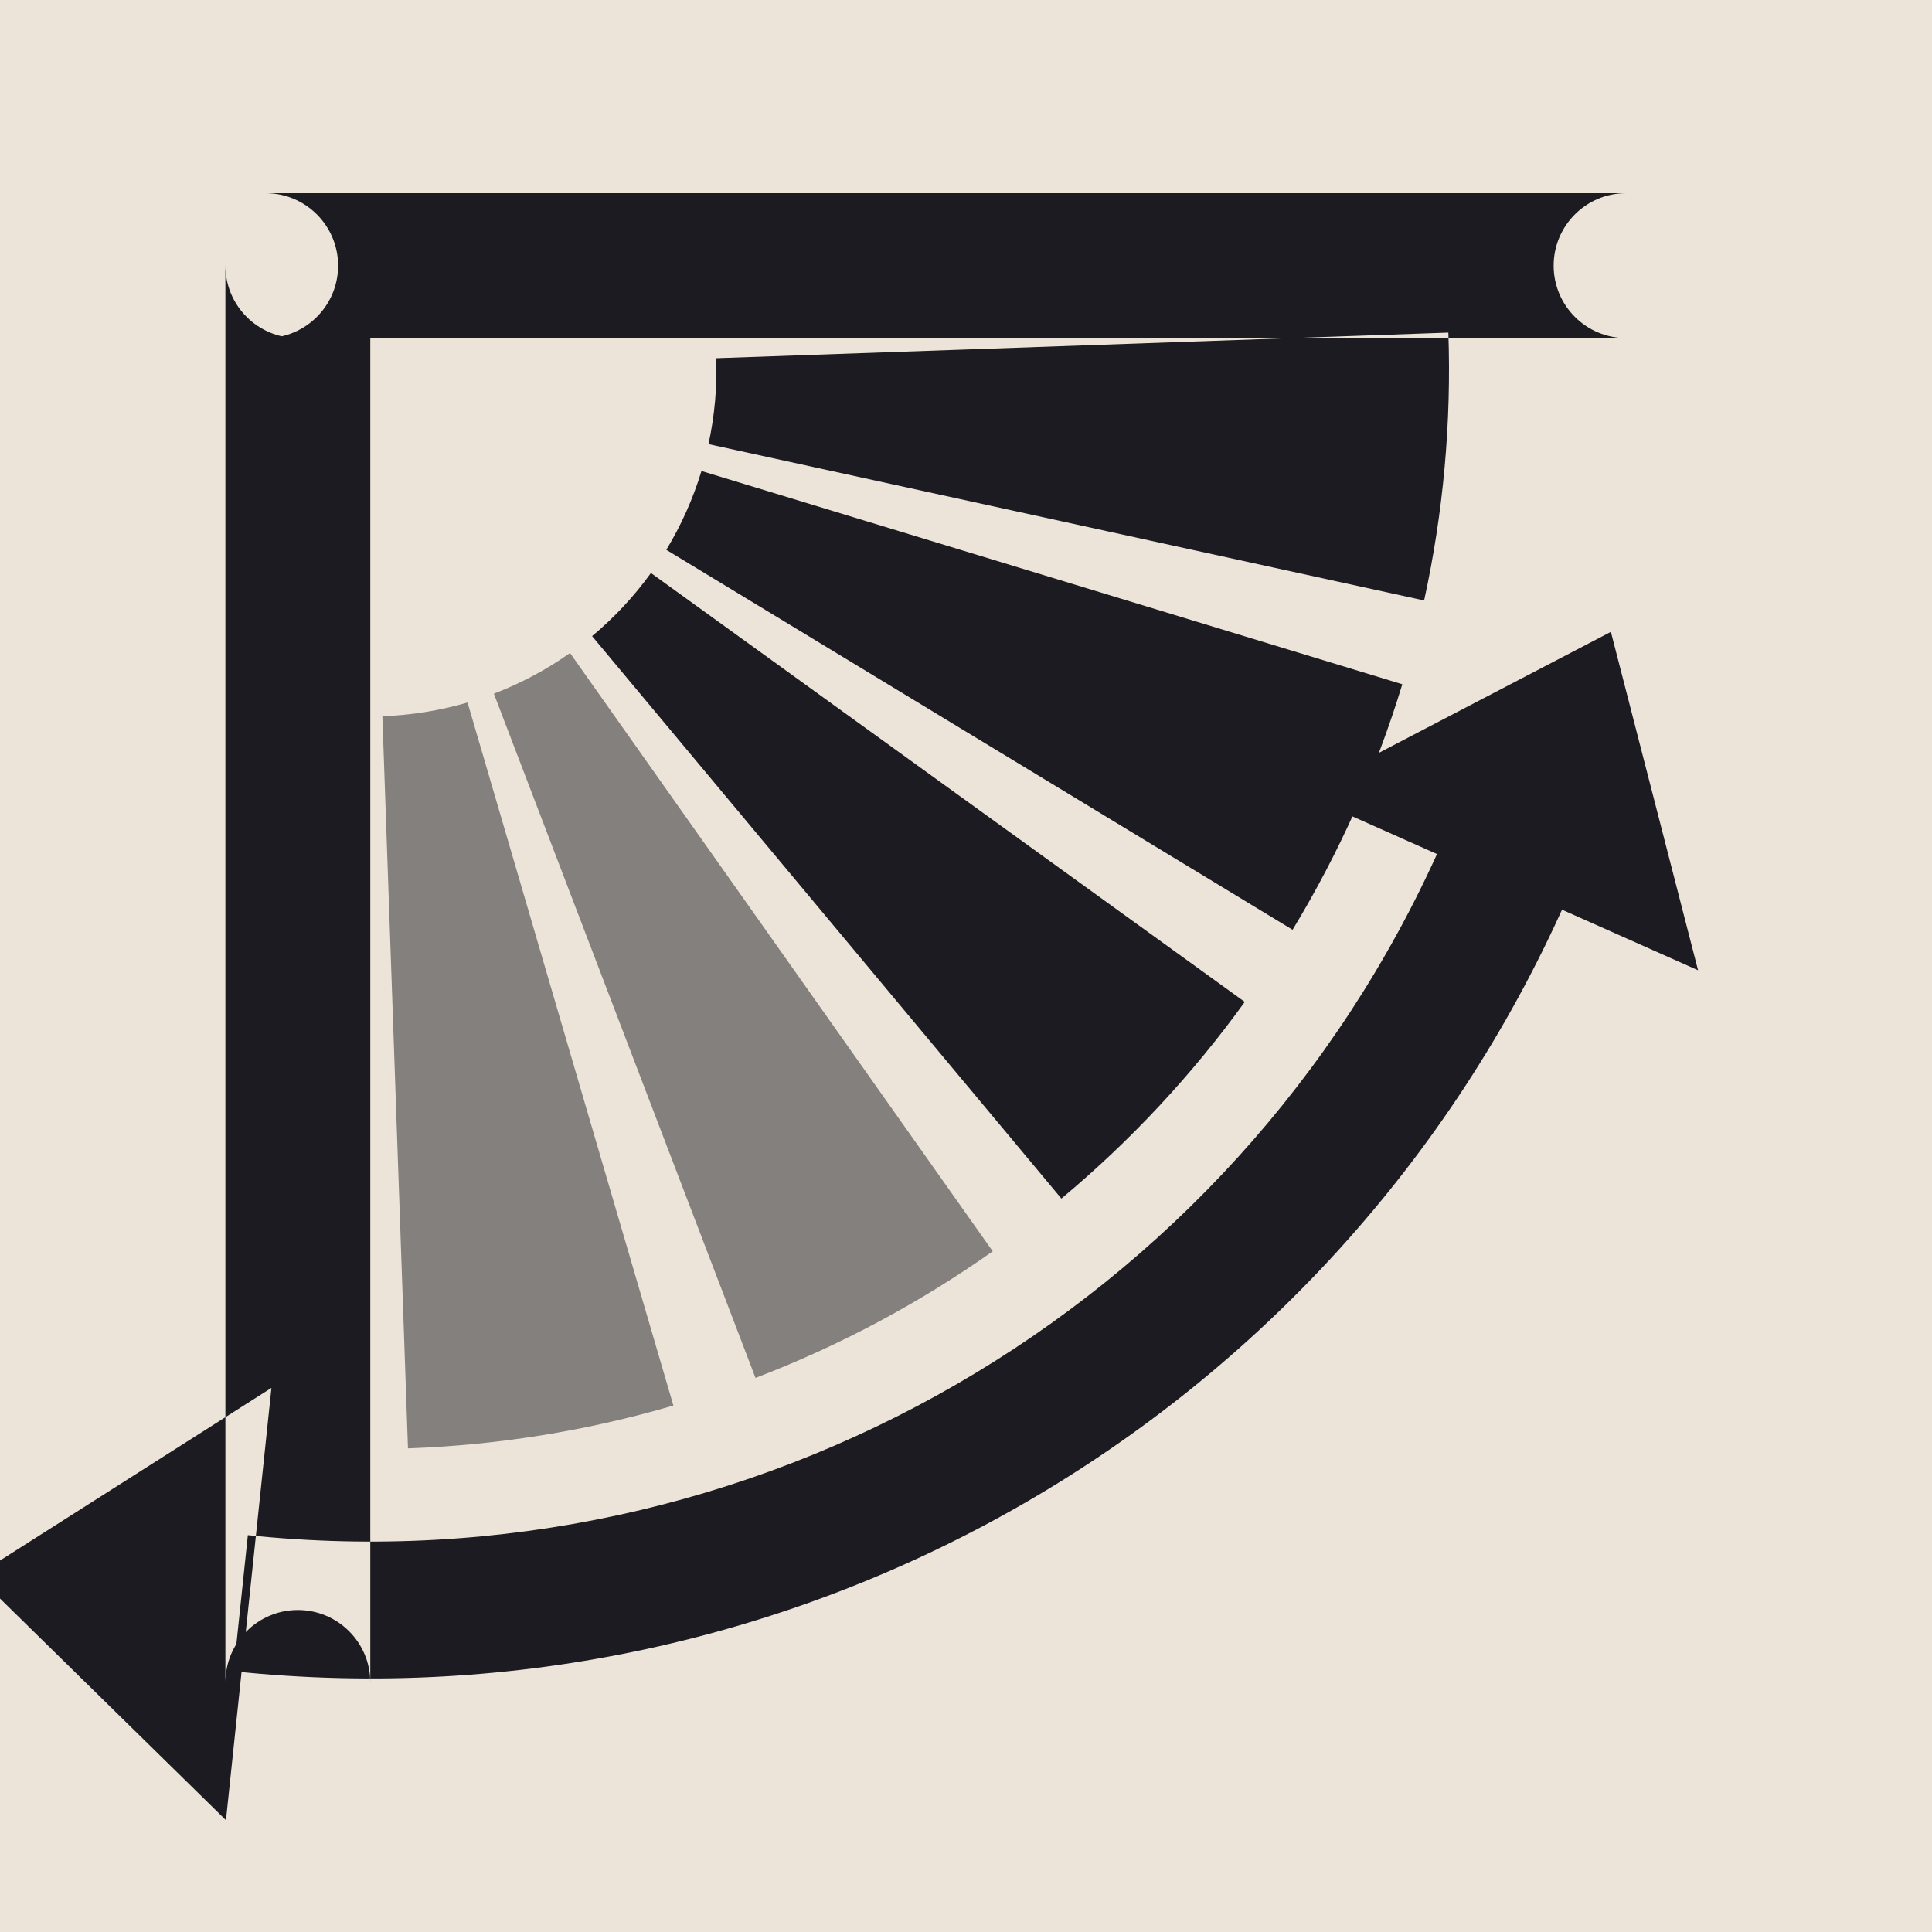
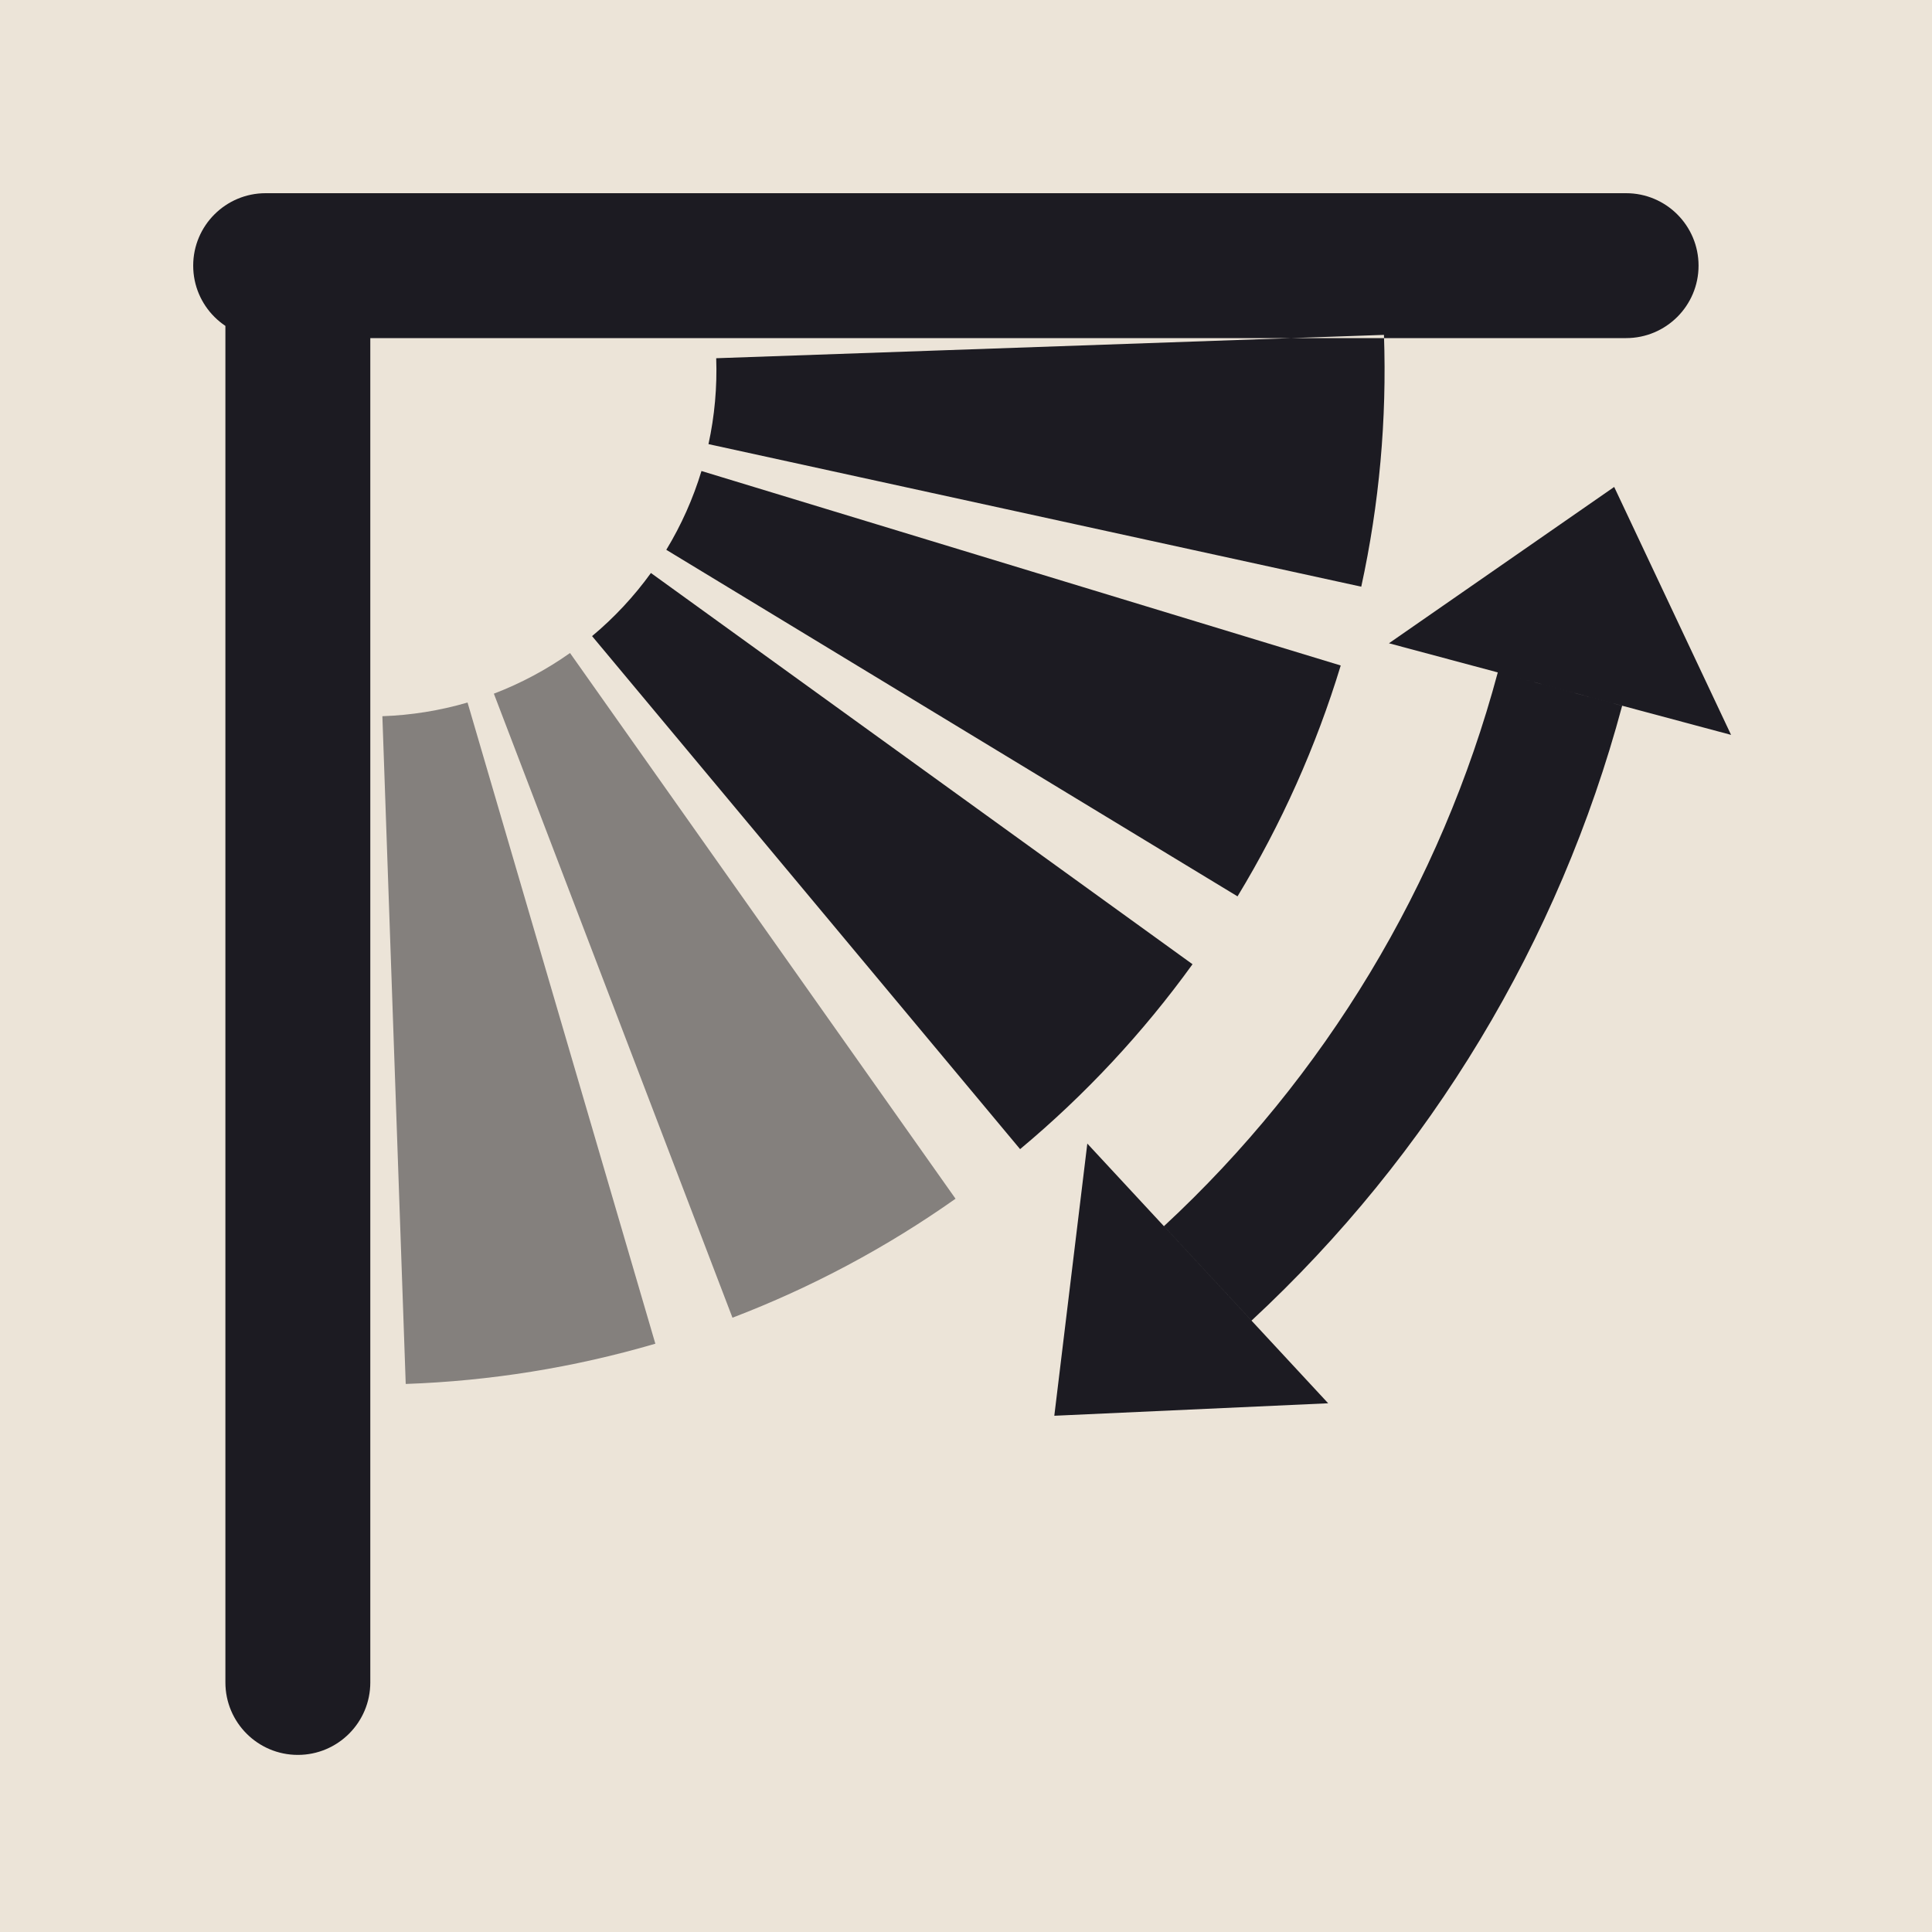
<svg xmlns="http://www.w3.org/2000/svg" viewBox="0 0 24 24" width="96" height="96">
  <rect width="24" height="24" fill="#ece4d8" />
-   <path d="M2.8 3.3L2.8 20.9A0.9 0.9 0 0 1 4.6 20.9L4.6 3.3A0.9 0.9 0 0 1 2.8 3.3ZM3.3 4.2L20.2 4.2A0.9 0.9 0 0 1 20.2 2.4L3.3 2.4A0.9 0.9 0 0 1 3.3 4.2ZM17.992 4.132A13.4 13.4 0 0 1 17.691 7.459L8.801 5.517A4.3 4.3 0 0 0 8.897 4.45ZM17.42 8.5A13.4 13.4 0 0 1 16.057 11.55L8.277 6.83A4.3 4.3 0 0 0 8.714 5.851ZM15.463 12.446A13.4 13.4 0 0 1 13.185 14.889L7.355 7.902A4.3 4.3 0 0 0 8.086 7.118ZM19.445 11.209A16.25 16.25 0 0 1 2.901 20.761L3.079 19.07A14.55 14.55 0 0 0 17.892 10.518ZM20.011 7.849L21.094 12.053L16.161 9.857ZM-0.292 19.571L3.372 17.241L2.807 22.611Z" fill="#1c1b22" />
-   <path d="M12.332 15.544A13.4 13.4 0 0 1 9.385 17.117L6.135 8.617A4.3 4.3 0 0 0 7.081 8.112ZM8.365 17.46A13.4 13.4 0 0 1 5.068 17.992L4.75 8.897A4.3 4.3 0 0 0 5.808 8.727Z" fill="#1c1b22" opacity="0.5" />
+   <path d="M2.8 3.3L2.8 20.9A0.9 0.9 0 0 0 4.6 20.9L4.6 3.3A0.9 0.9 0 0 0 2.8 3.3ZM3.3 4.2L20.2 4.2A0.9 0.9 0 0 0 20.2 2.4L3.3 2.4A0.9 0.9 0 0 0 3.3 4.2ZM17.192 4.16A12.6 12.6 0 0 1 16.91 7.288L8.801 5.517A4.3 4.3 0 0 0 8.897 4.45ZM16.655 8.267A12.6 12.6 0 0 1 15.373 11.135L8.277 6.83A4.3 4.3 0 0 0 8.714 5.851ZM14.814 11.978A12.6 12.6 0 0 1 12.672 14.275L7.355 7.902A4.3 4.3 0 0 0 8.086 7.118ZM20.151 8.767A16.1 16.1 0 0 1 15.547 16.405L14.459 15.232A14.5 14.5 0 0 0 18.606 8.353ZM20.052 6.049L21.504 9.129L17.254 7.991ZM13.097 17.587L13.507 14.206L16.499 17.432Z" fill="#1c1b22" />
+   <path d="M11.87 14.891A12.6 12.6 0 0 1 9.099 16.369L6.135 8.617A4.3 4.3 0 0 0 7.081 8.112ZM8.141 16.692A12.6 12.6 0 0 1 5.04 17.192L4.75 8.897A4.3 4.3 0 0 0 5.808 8.727Z" fill="#1c1b22" opacity="0.5" />
</svg>
